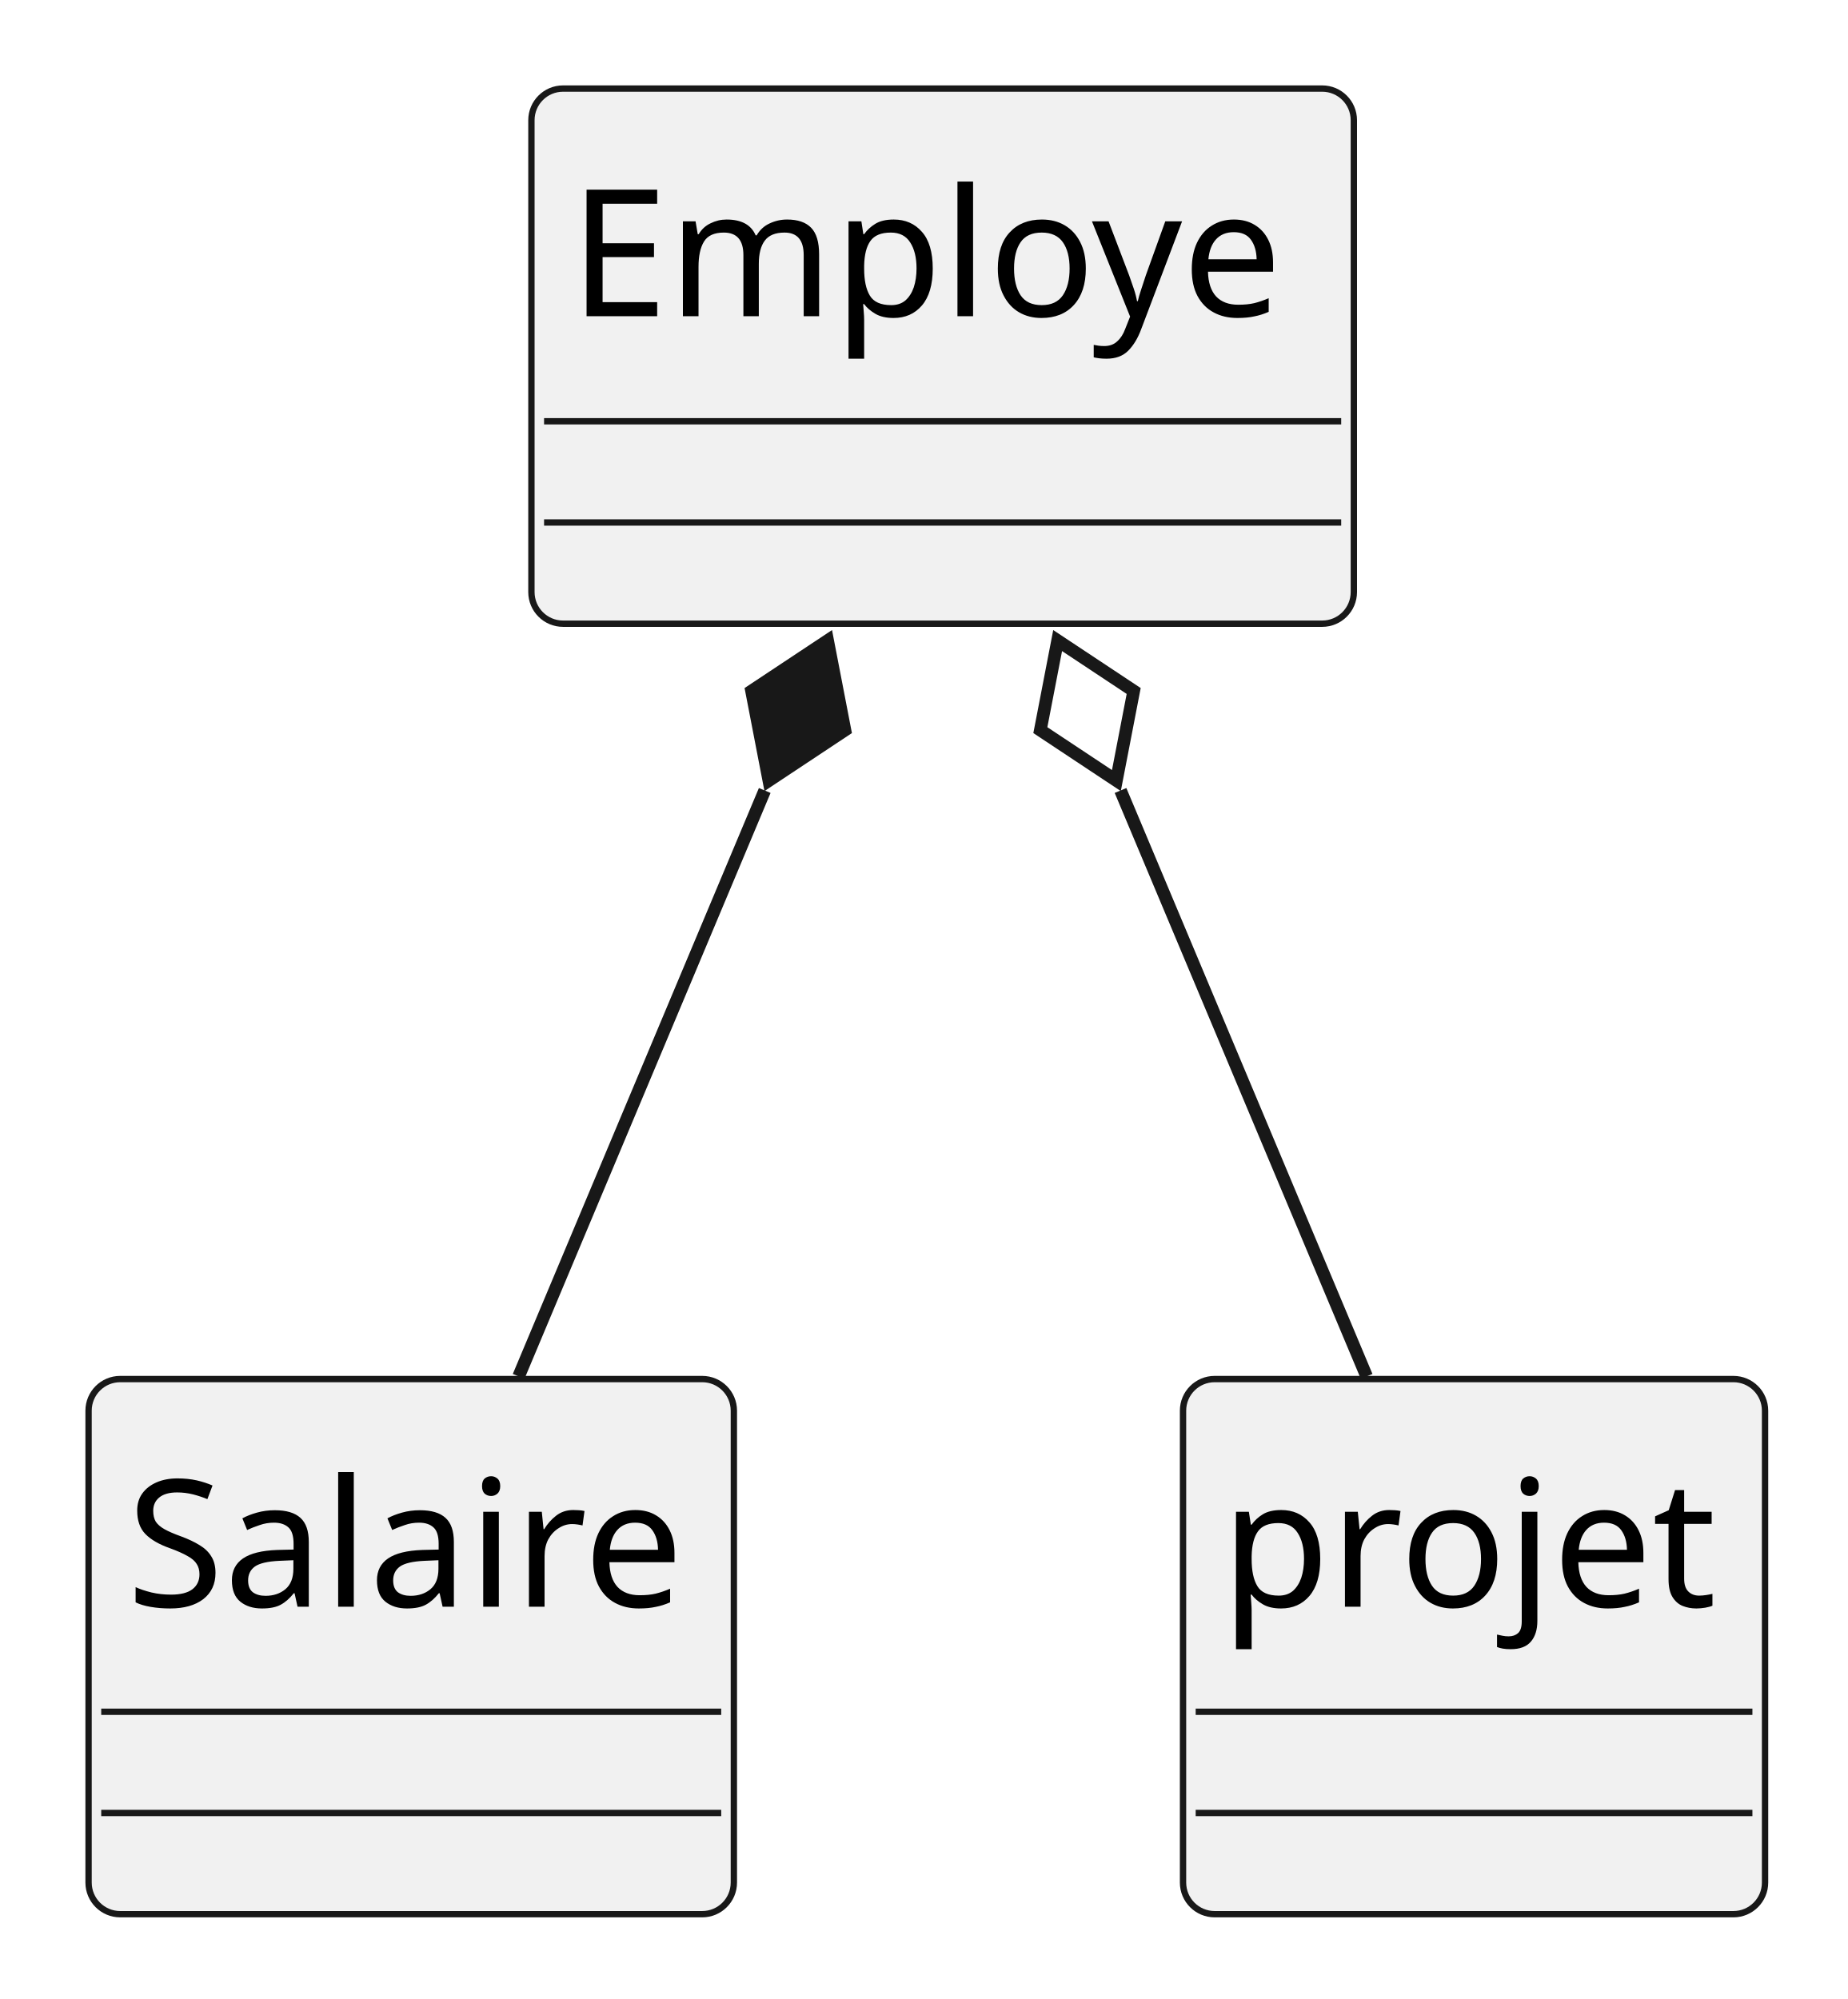
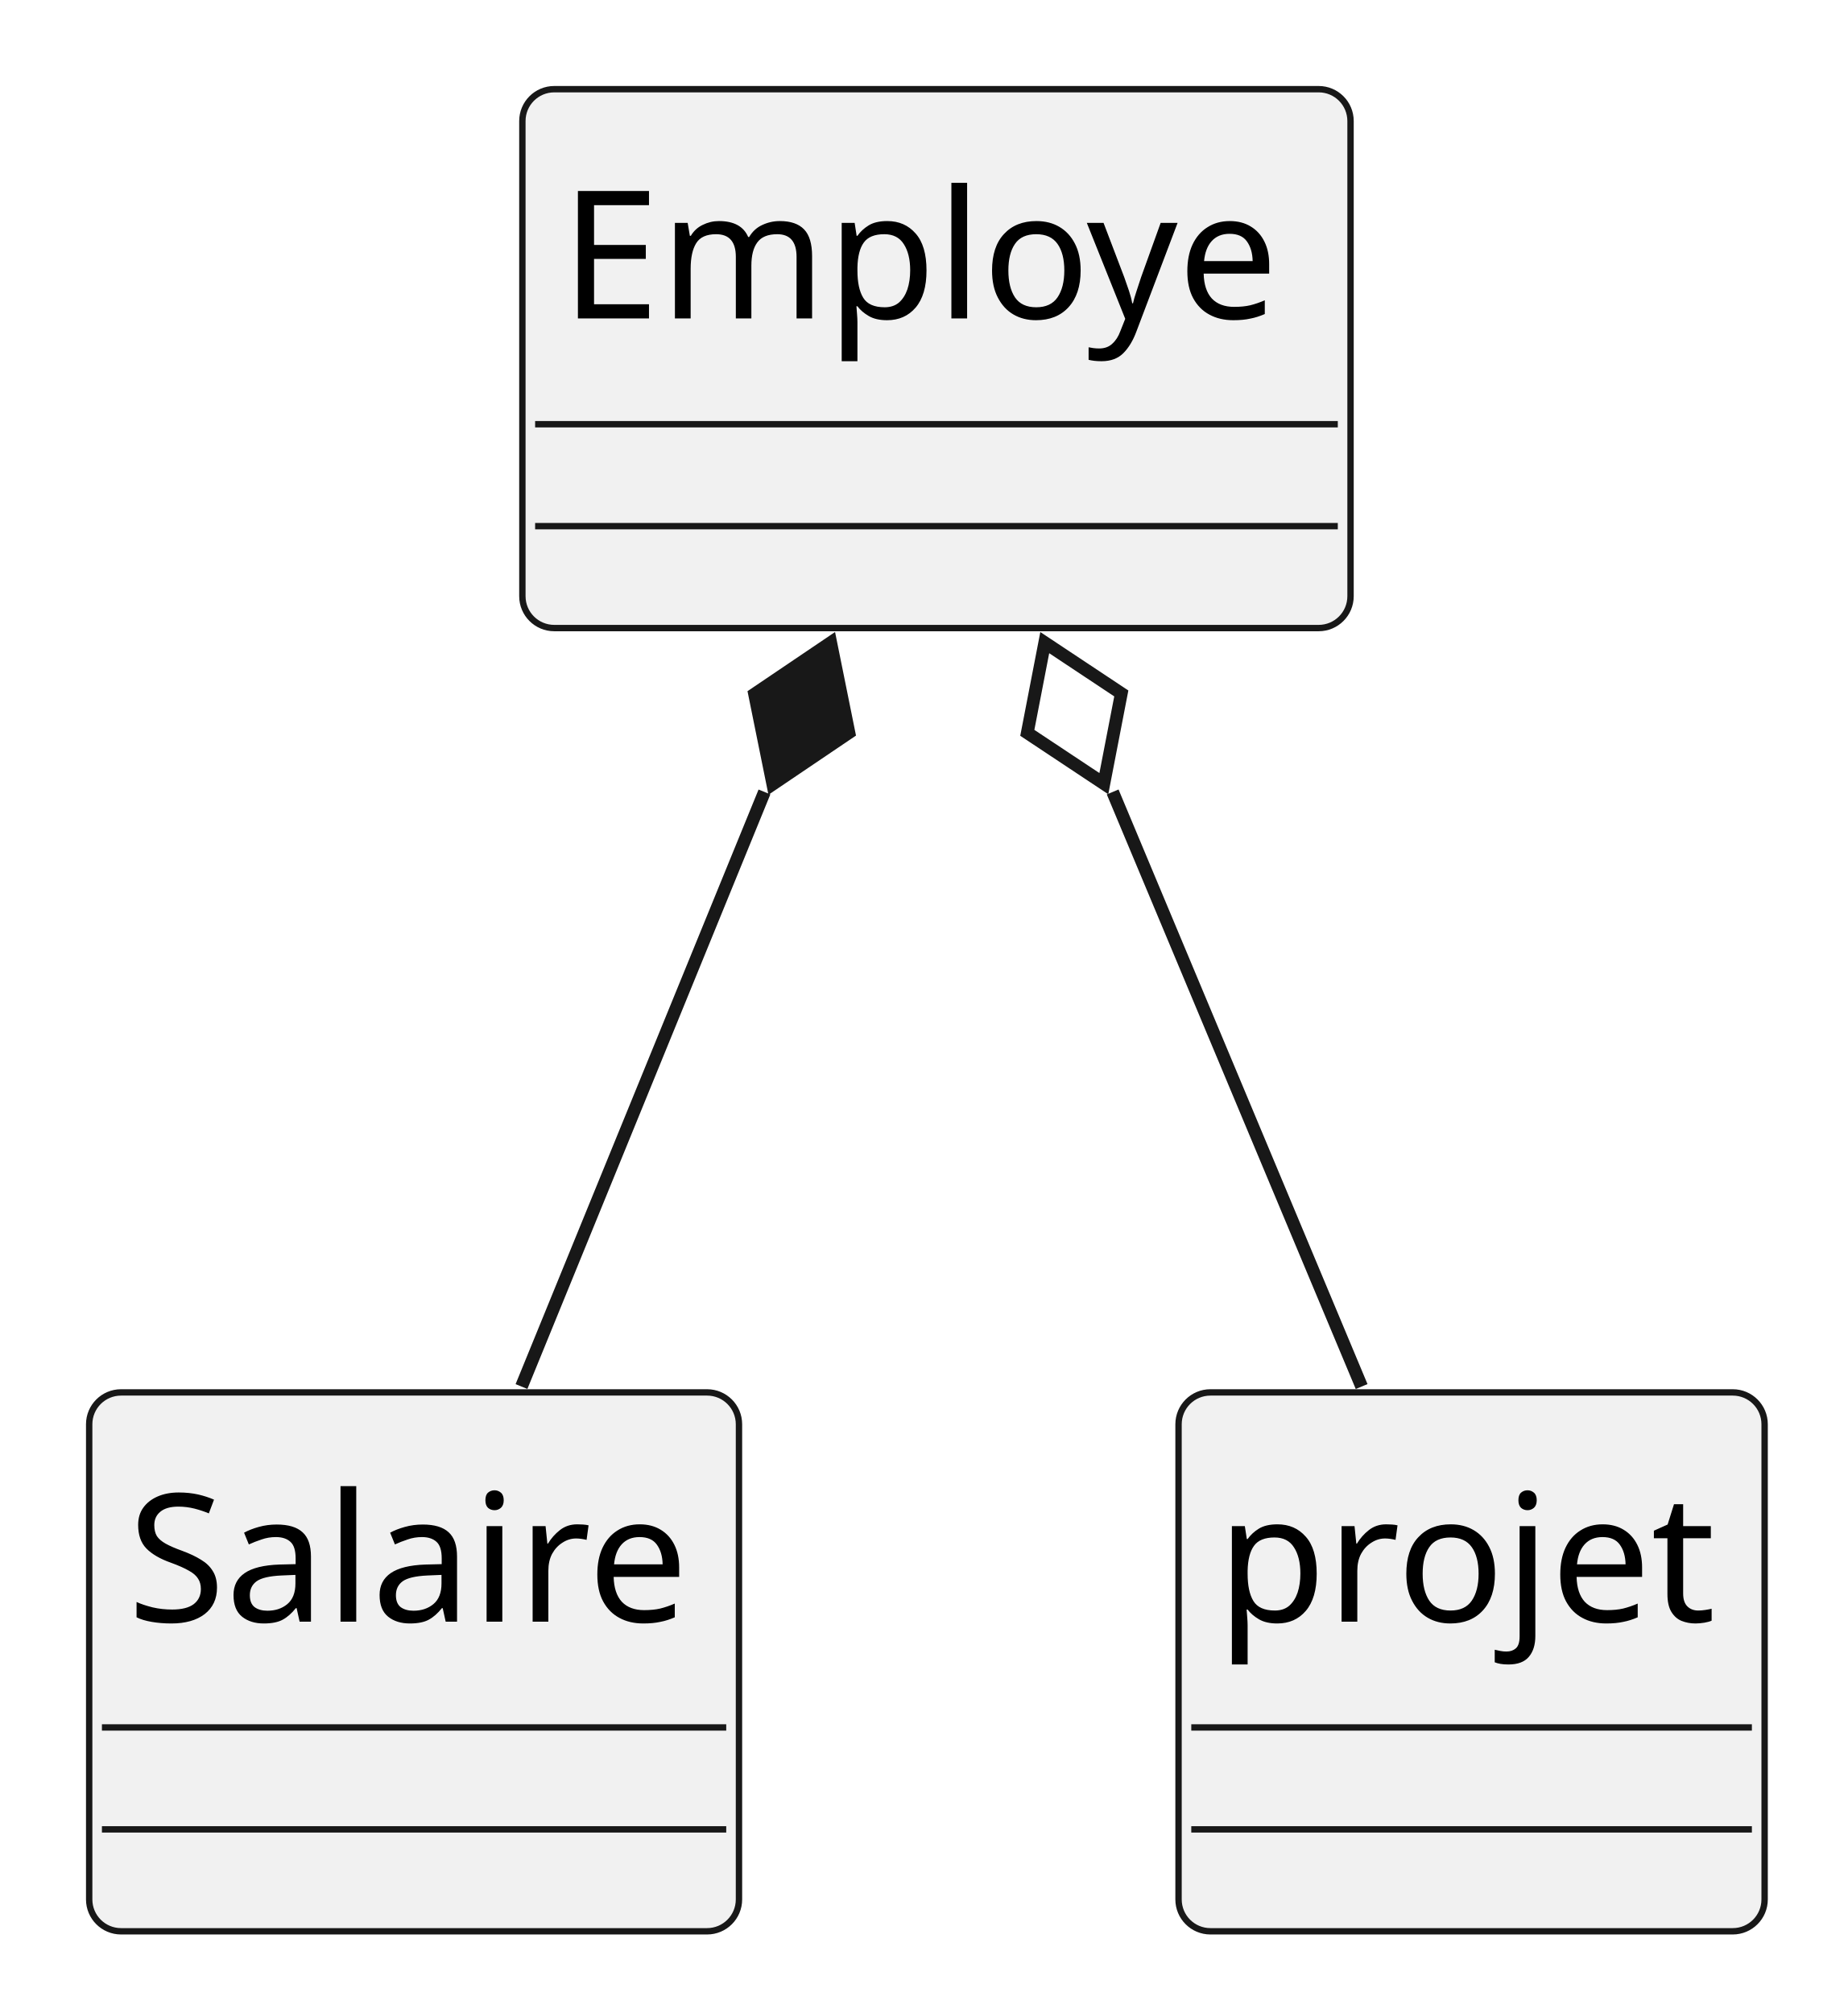
- <svg xmlns="http://www.w3.org/2000/svg" contentStyleType="text/css" height="158px" preserveAspectRatio="none" style="width:146px;height:158px;background:#FFFFFF;" version="1.1" viewBox="0 0 146 158" width="146px" zoomAndPan="magnify">
+ <svg xmlns="http://www.w3.org/2000/svg" contentStyleType="text/css" height="158px" preserveAspectRatio="none" style="width:145px;height:158px;background:#FFFFFF;" version="1.1" viewBox="0 0 145 158" width="145px" zoomAndPan="magnify">
  <defs />
  <g>
    <g id="elem_Employe">
-       <rect fill="#F1F1F1" height="42.297" id="Employe" rx="2.5" ry="2.5" style="stroke:#181818;stroke-width:0.5;" width="65" x="42" y="7" />
-       <text fill="#000000" font-family="sans-serif" font-size="14" lengthAdjust="spacing" textLength="59" x="45" y="24.995">Employe</text>
-       <line style="stroke:#181818;stroke-width:0.5;" x1="43" x2="106" y1="33.297" y2="33.297" />
-       <line style="stroke:#181818;stroke-width:0.5;" x1="43" x2="106" y1="41.297" y2="41.297" />
+       <rect fill="#F1F1F1" height="42.297" id="Employe" rx="2.5" ry="2.5" style="stroke:#181818;stroke-width:0.5;" width="65" x="41" y="7" />
+       <text fill="#000000" font-family="sans-serif" font-size="14" lengthAdjust="spacing" textLength="59" x="44" y="24.995">Employe</text>
+       <line style="stroke:#181818;stroke-width:0.5;" x1="42" x2="105" y1="33.297" y2="33.297" />
+       <line style="stroke:#181818;stroke-width:0.5;" x1="42" x2="105" y1="41.297" y2="41.297" />
    </g>
    <g id="elem_Salaire">
-       <rect fill="#F1F1F1" height="42.297" id="Salaire" rx="2.5" ry="2.5" style="stroke:#181818;stroke-width:0.5;" width="51" x="7" y="109" />
-       <text fill="#000000" font-family="sans-serif" font-size="14" lengthAdjust="spacing" textLength="45" x="10" y="126.995">Salaire</text>
-       <line style="stroke:#181818;stroke-width:0.5;" x1="8" x2="57" y1="135.297" y2="135.297" />
-       <line style="stroke:#181818;stroke-width:0.5;" x1="8" x2="57" y1="143.297" y2="143.297" />
+       <rect fill="#F1F1F1" height="42.297" id="Salaire" rx="2.5" ry="2.5" style="stroke:#181818;stroke-width:0.5;" width="51" x="7" y="109.29" />
+       <text fill="#000000" font-family="sans-serif" font-size="14" lengthAdjust="spacing" textLength="45" x="10" y="127.285">Salaire</text>
+       <line style="stroke:#181818;stroke-width:0.5;" x1="8" x2="57" y1="135.587" y2="135.587" />
+       <line style="stroke:#181818;stroke-width:0.5;" x1="8" x2="57" y1="143.587" y2="143.587" />
    </g>
    <g id="elem_projet">
-       <rect fill="#F1F1F1" height="42.297" id="projet" rx="2.5" ry="2.5" style="stroke:#181818;stroke-width:0.5;" width="46" x="93.5" y="109" />
-       <text fill="#000000" font-family="sans-serif" font-size="14" lengthAdjust="spacing" textLength="40" x="96.5" y="126.995">projet</text>
-       <line style="stroke:#181818;stroke-width:0.5;" x1="94.5" x2="138.5" y1="135.297" y2="135.297" />
-       <line style="stroke:#181818;stroke-width:0.5;" x1="94.5" x2="138.5" y1="143.297" y2="143.297" />
+       <rect fill="#F1F1F1" height="42.297" id="projet" rx="2.5" ry="2.5" style="stroke:#181818;stroke-width:0.5;" width="46" x="92.5" y="109.29" />
+       <text fill="#000000" font-family="sans-serif" font-size="14" lengthAdjust="spacing" textLength="40" x="95.5" y="127.285">projet</text>
+       <line style="stroke:#181818;stroke-width:0.5;" x1="93.5" x2="137.5" y1="135.587" y2="135.587" />
+       <line style="stroke:#181818;stroke-width:0.5;" x1="93.5" x2="137.5" y1="143.587" y2="143.587" />
    </g>
    <g id="link_Employe_Salaire">
-       <path codeLine="1" d="M60.44,62.48 C53.99,77.83 46.56,95.52 40.99,108.79 " fill="none" id="Employe-backto-Salaire" style="stroke:#181818;stroke-width:1.0;" />
-       <polygon fill="#181818" points="65.41,50.63,59.4,54.615,60.767,61.696,66.777,57.71,65.41,50.63" style="stroke:#181818;stroke-width:1.0;" />
+       <path codeLine="1" d="M60,62.16 C53.71,77.55 46.42,95.39 40.93,108.83 " fill="none" id="Employe-backto-Salaire" style="stroke:#181818;stroke-width:1.0;" />
+       <polygon fill="#181818" points="65.2,50.44,59.225,54.478,60.655,61.546,66.629,57.508,65.2,50.44" style="stroke:#181818;stroke-width:1.0;" />
    </g>
    <g id="link_Employe_projet">
-       <path codeLine="2" d="M88.56,62.48 C95.01,77.83 102.44,95.52 108.01,108.79 " fill="none" id="Employe-backto-projet" style="stroke:#181818;stroke-width:1.0;" />
-       <polygon fill="none" points="83.59,50.63,82.223,57.71,88.233,61.696,89.6,54.615,83.59,50.63" style="stroke:#181818;stroke-width:1.0;" />
+       <path codeLine="2" d="M87.33,62.16 C93.77,77.55 101.24,95.39 106.87,108.83 " fill="none" id="Employe-backto-projet" style="stroke:#181818;stroke-width:1.0;" />
+       <polygon fill="none" points="82,50.44,80.63,57.52,86.638,61.508,88.008,54.428,82,50.44" style="stroke:#181818;stroke-width:1.0;" />
    </g>
  </g>
</svg>
